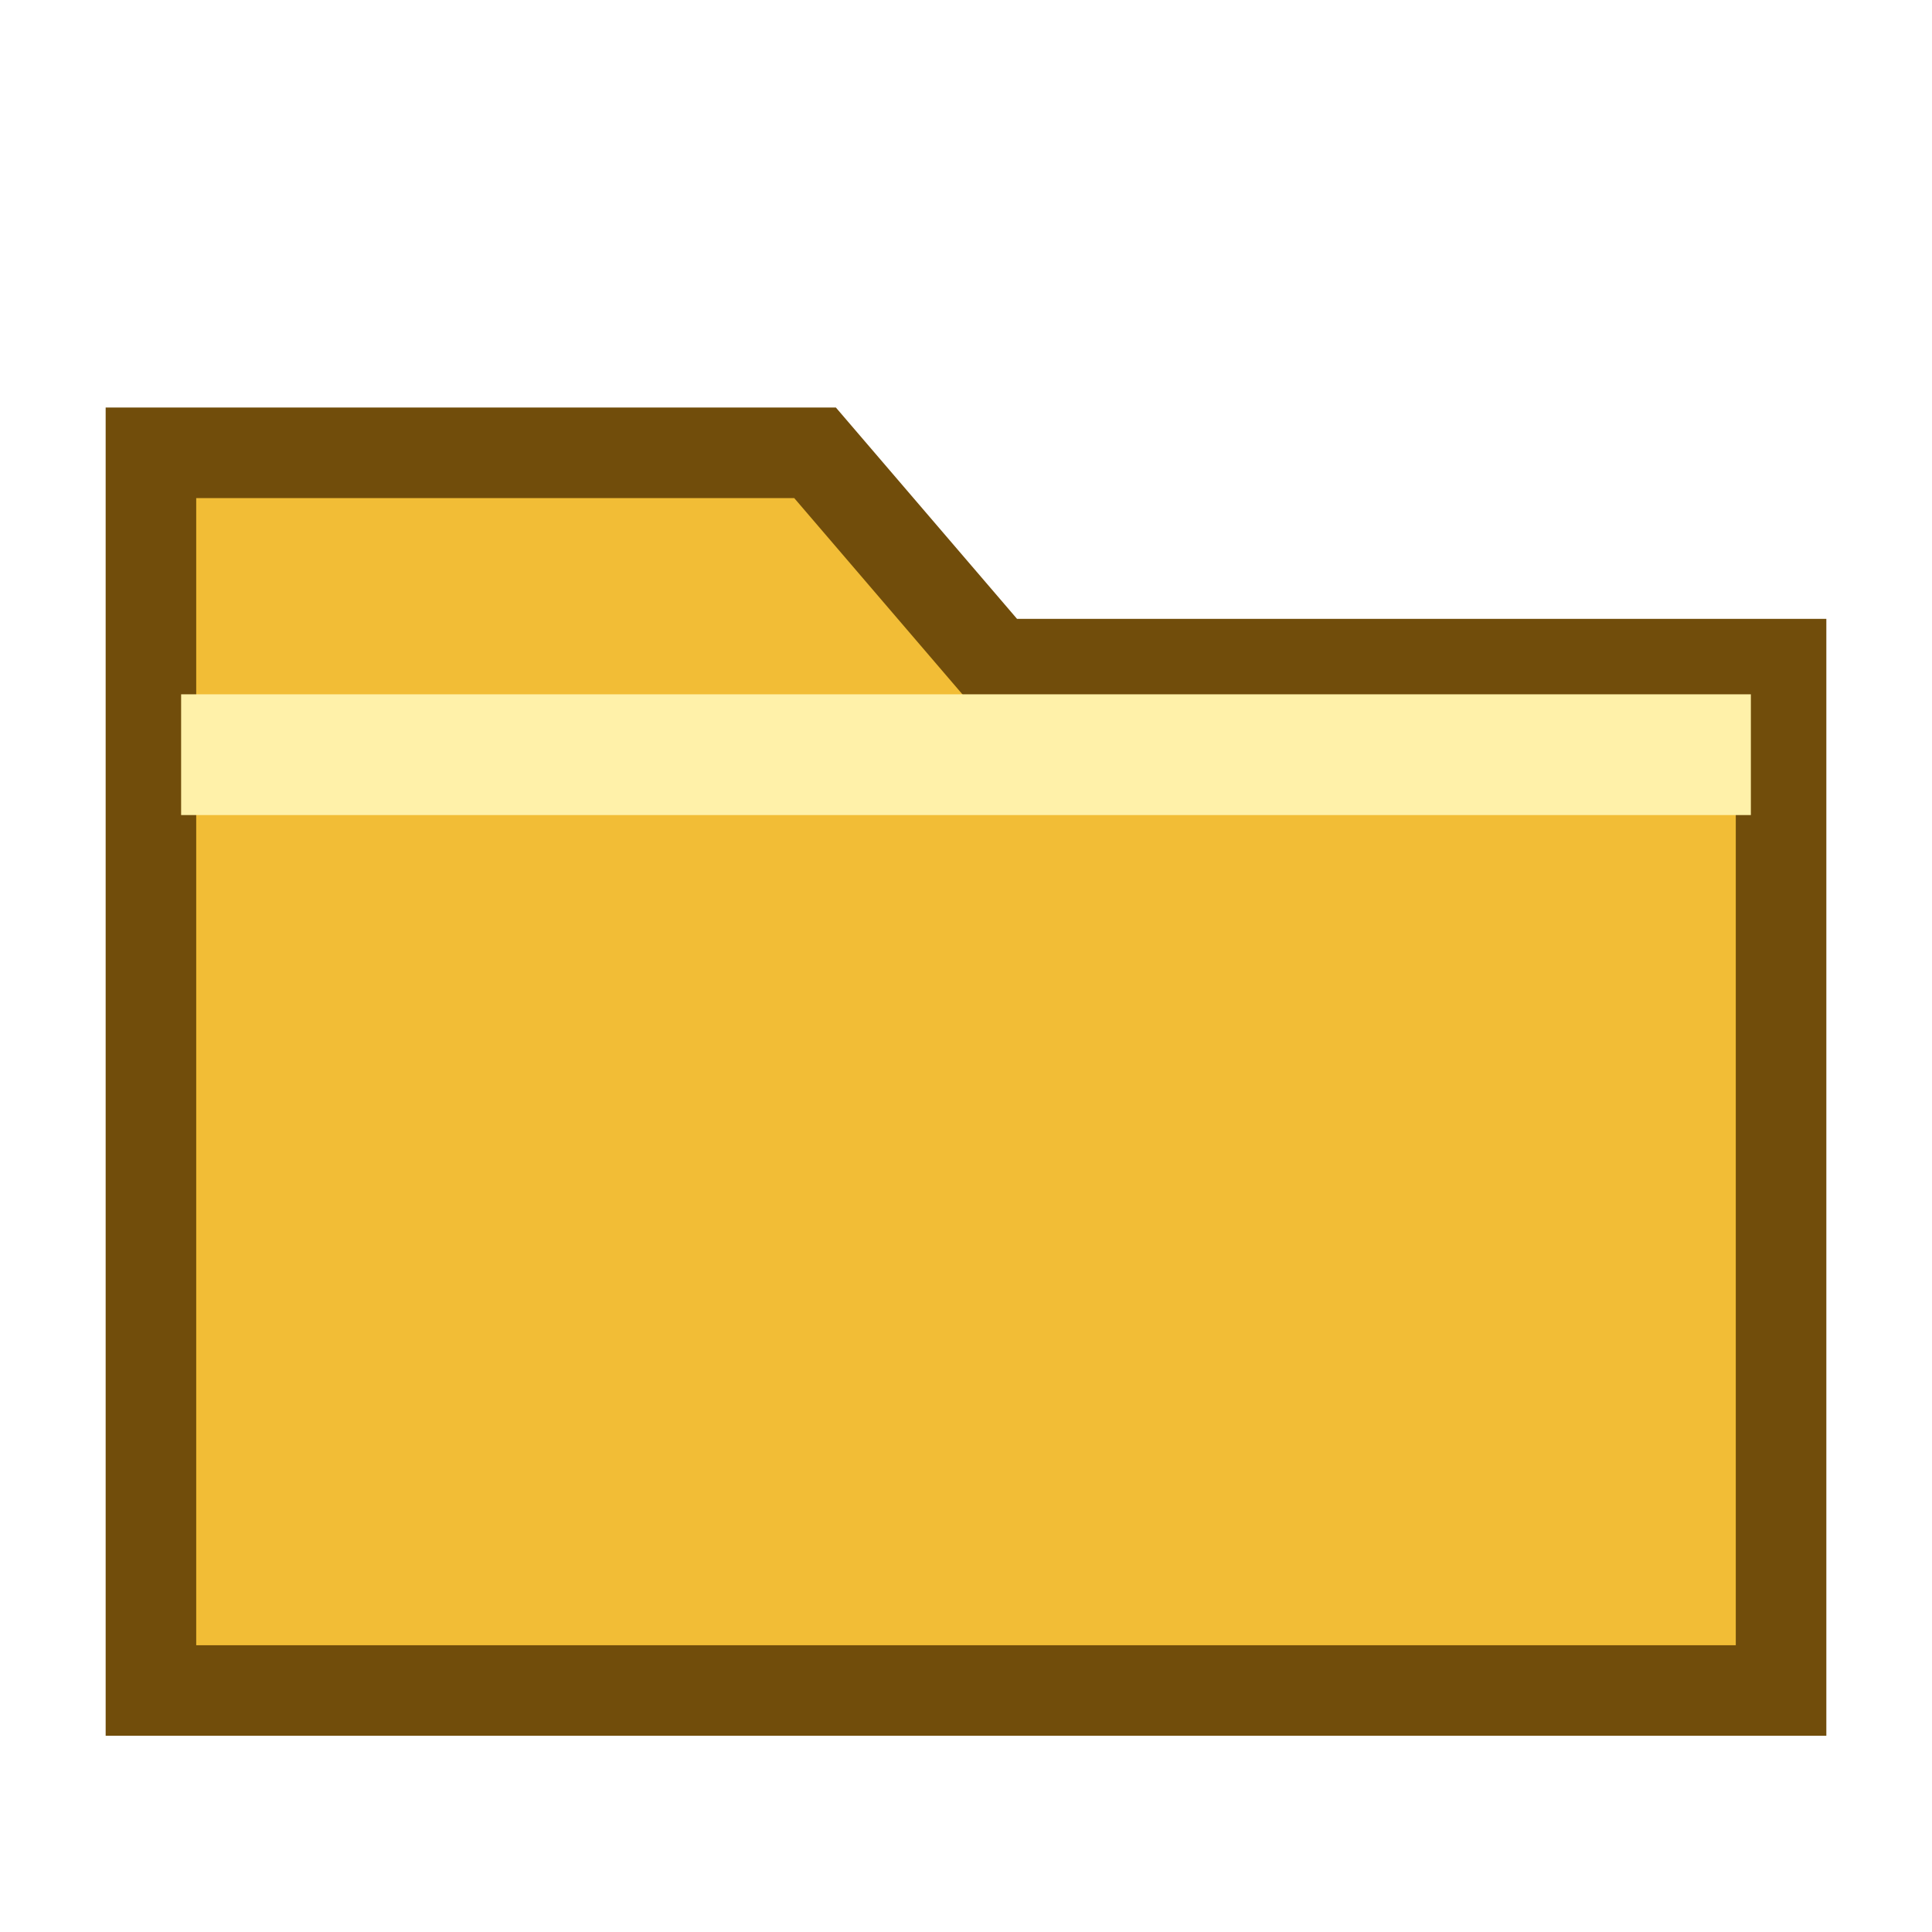
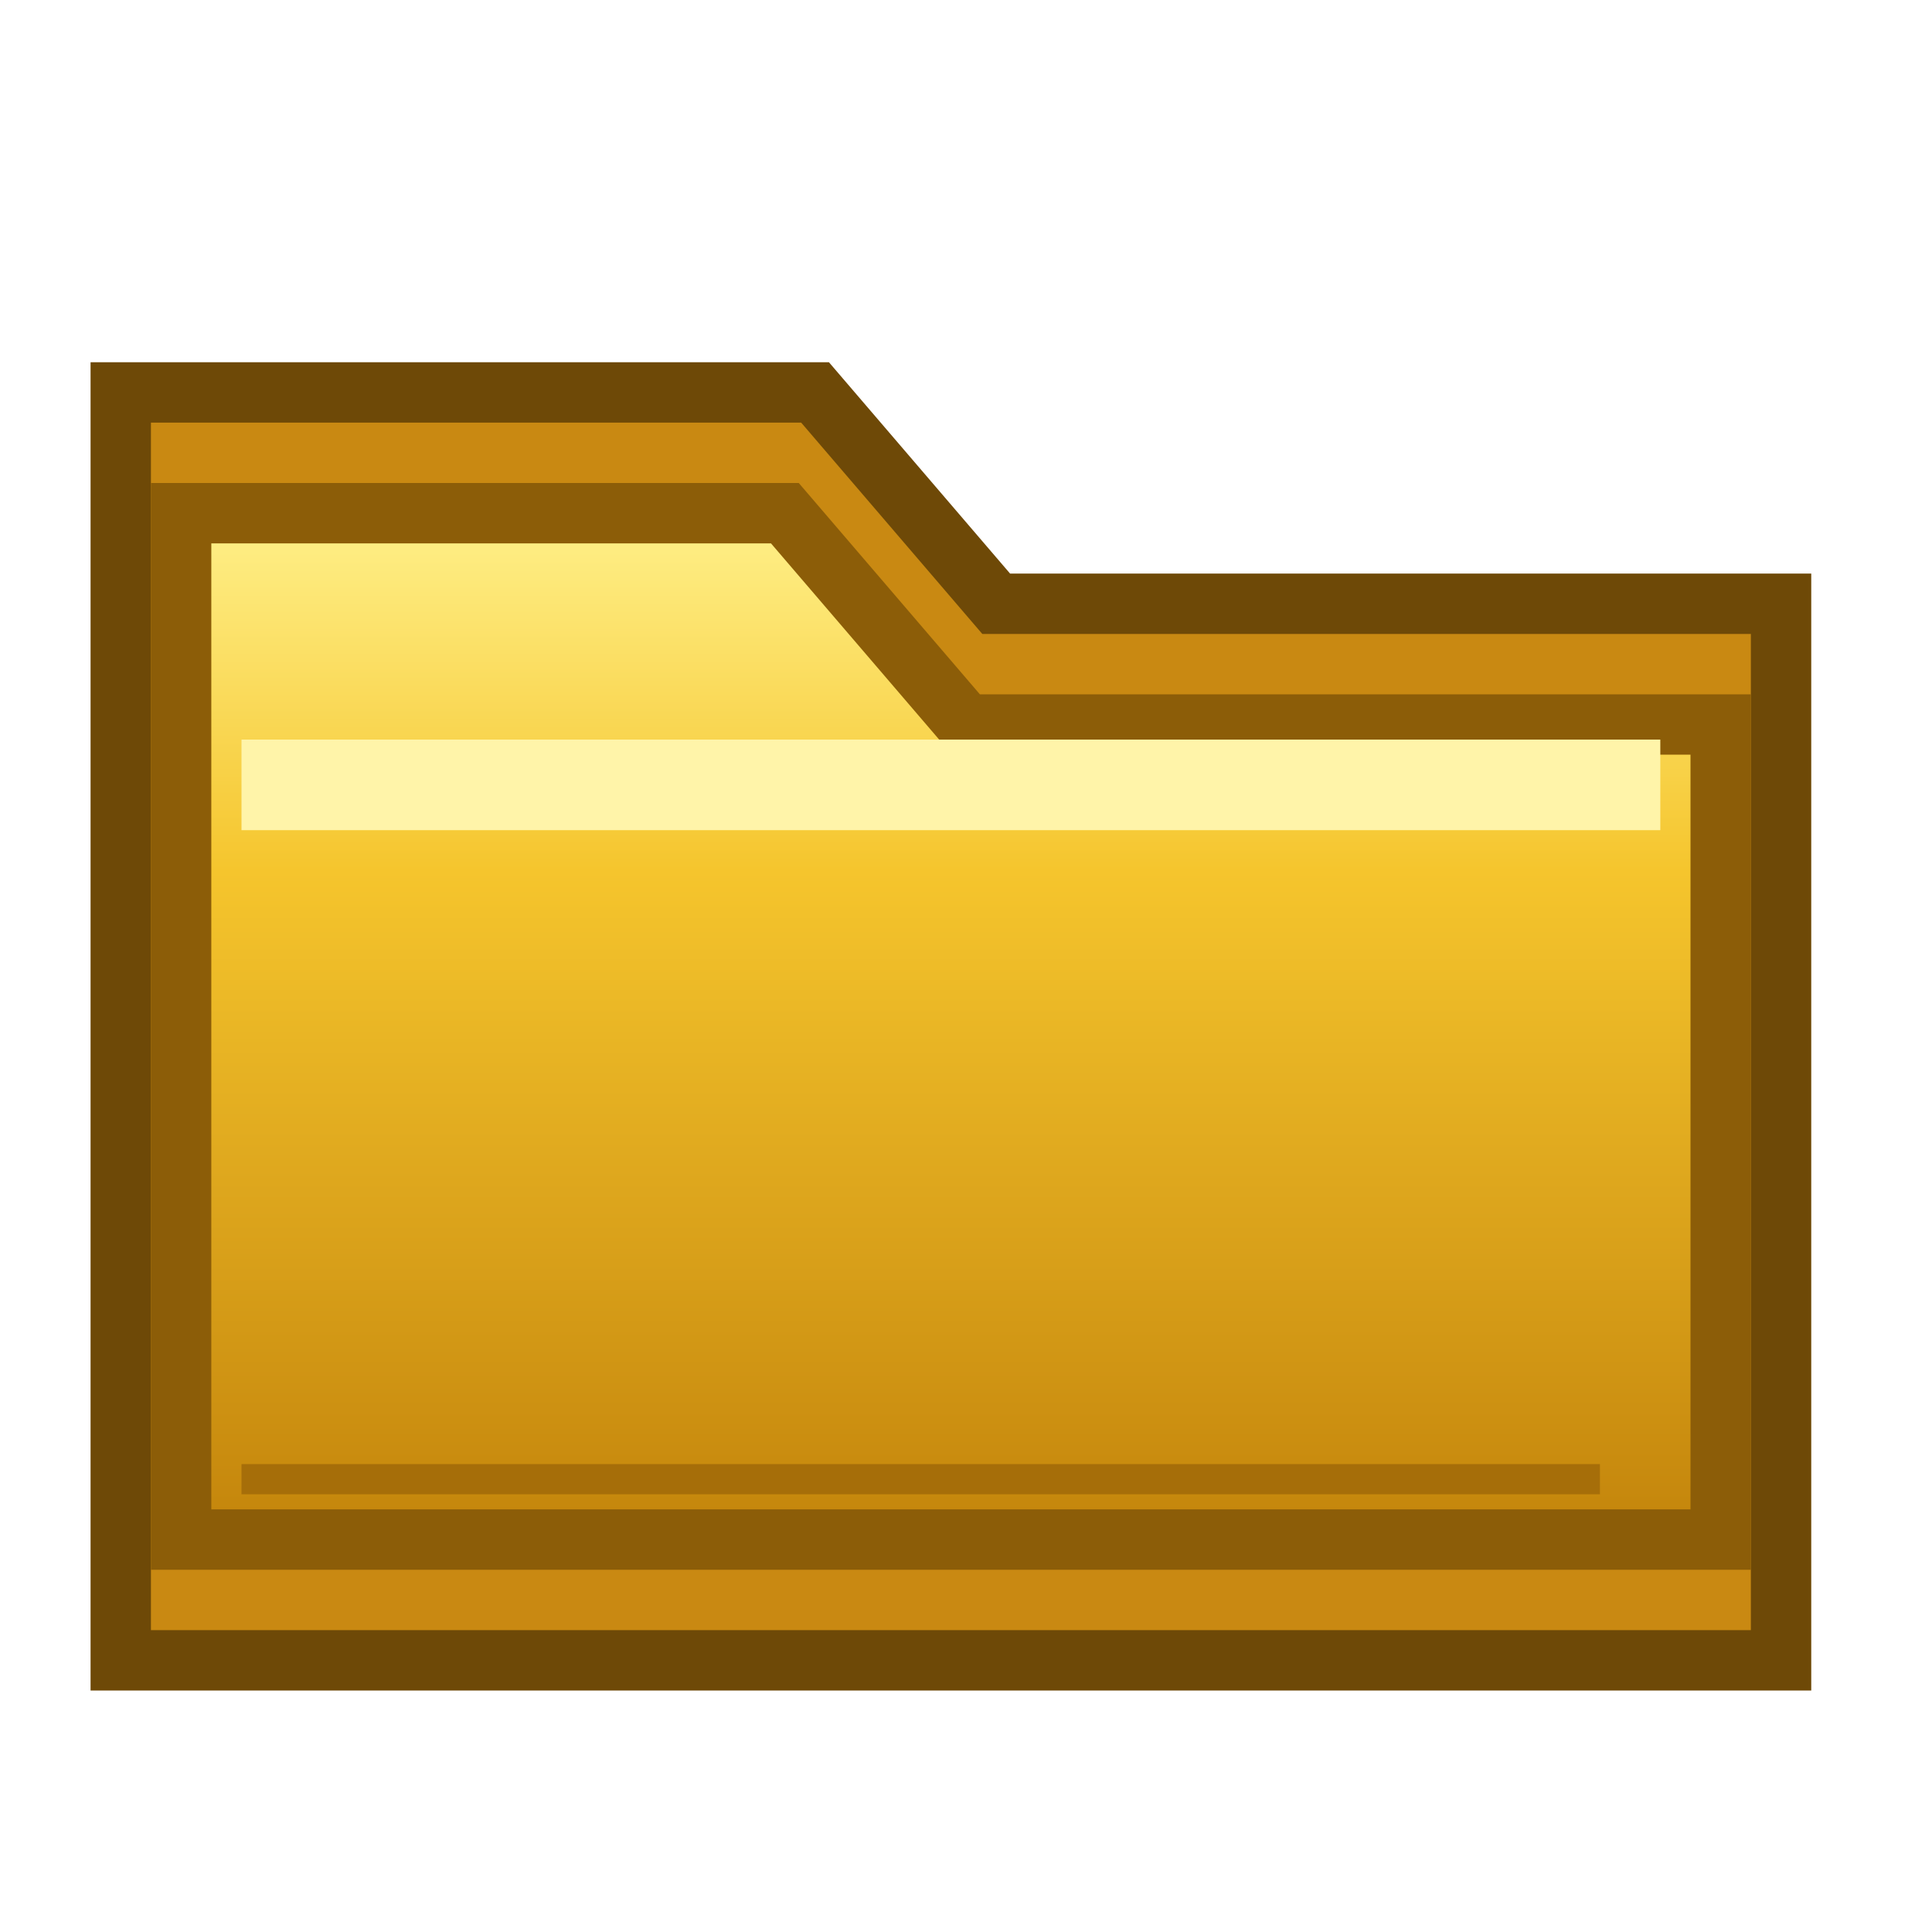
<svg xmlns="http://www.w3.org/2000/svg" viewBox="0 0 64 64">
-   <path d="M5 15h22l6 7h26v34H5Z" fill="#f2bd36" stroke="#714d0b" stroke-width="3" />
-   <path d="M6 25h52" stroke="#fff1a9" stroke-width="4" />
+   <defs>
+     <linearGradient id="f" x2="0" y2="1">
+       <stop stop-color="#fff18b" />
+       <stop offset=".35" stop-color="#f5c52d" />
+       <stop offset="1" stop-color="#c3840b" />
+     </linearGradient>
+   </defs>
+   <path d="M4 13h23l6 7h26v35H4Z" fill="#c98912" stroke="#6e4907" stroke-width="2" />
+   <path d="M6 17h20l6 7h25v27H6Z" fill="url(#f)" stroke="#8c5d08" stroke-width="2" />
+   <path d="M8 26h47" stroke="#fff4a9" stroke-width="3" />
+   <path d="M8 49h45" stroke="#a66e09" />
</svg>
